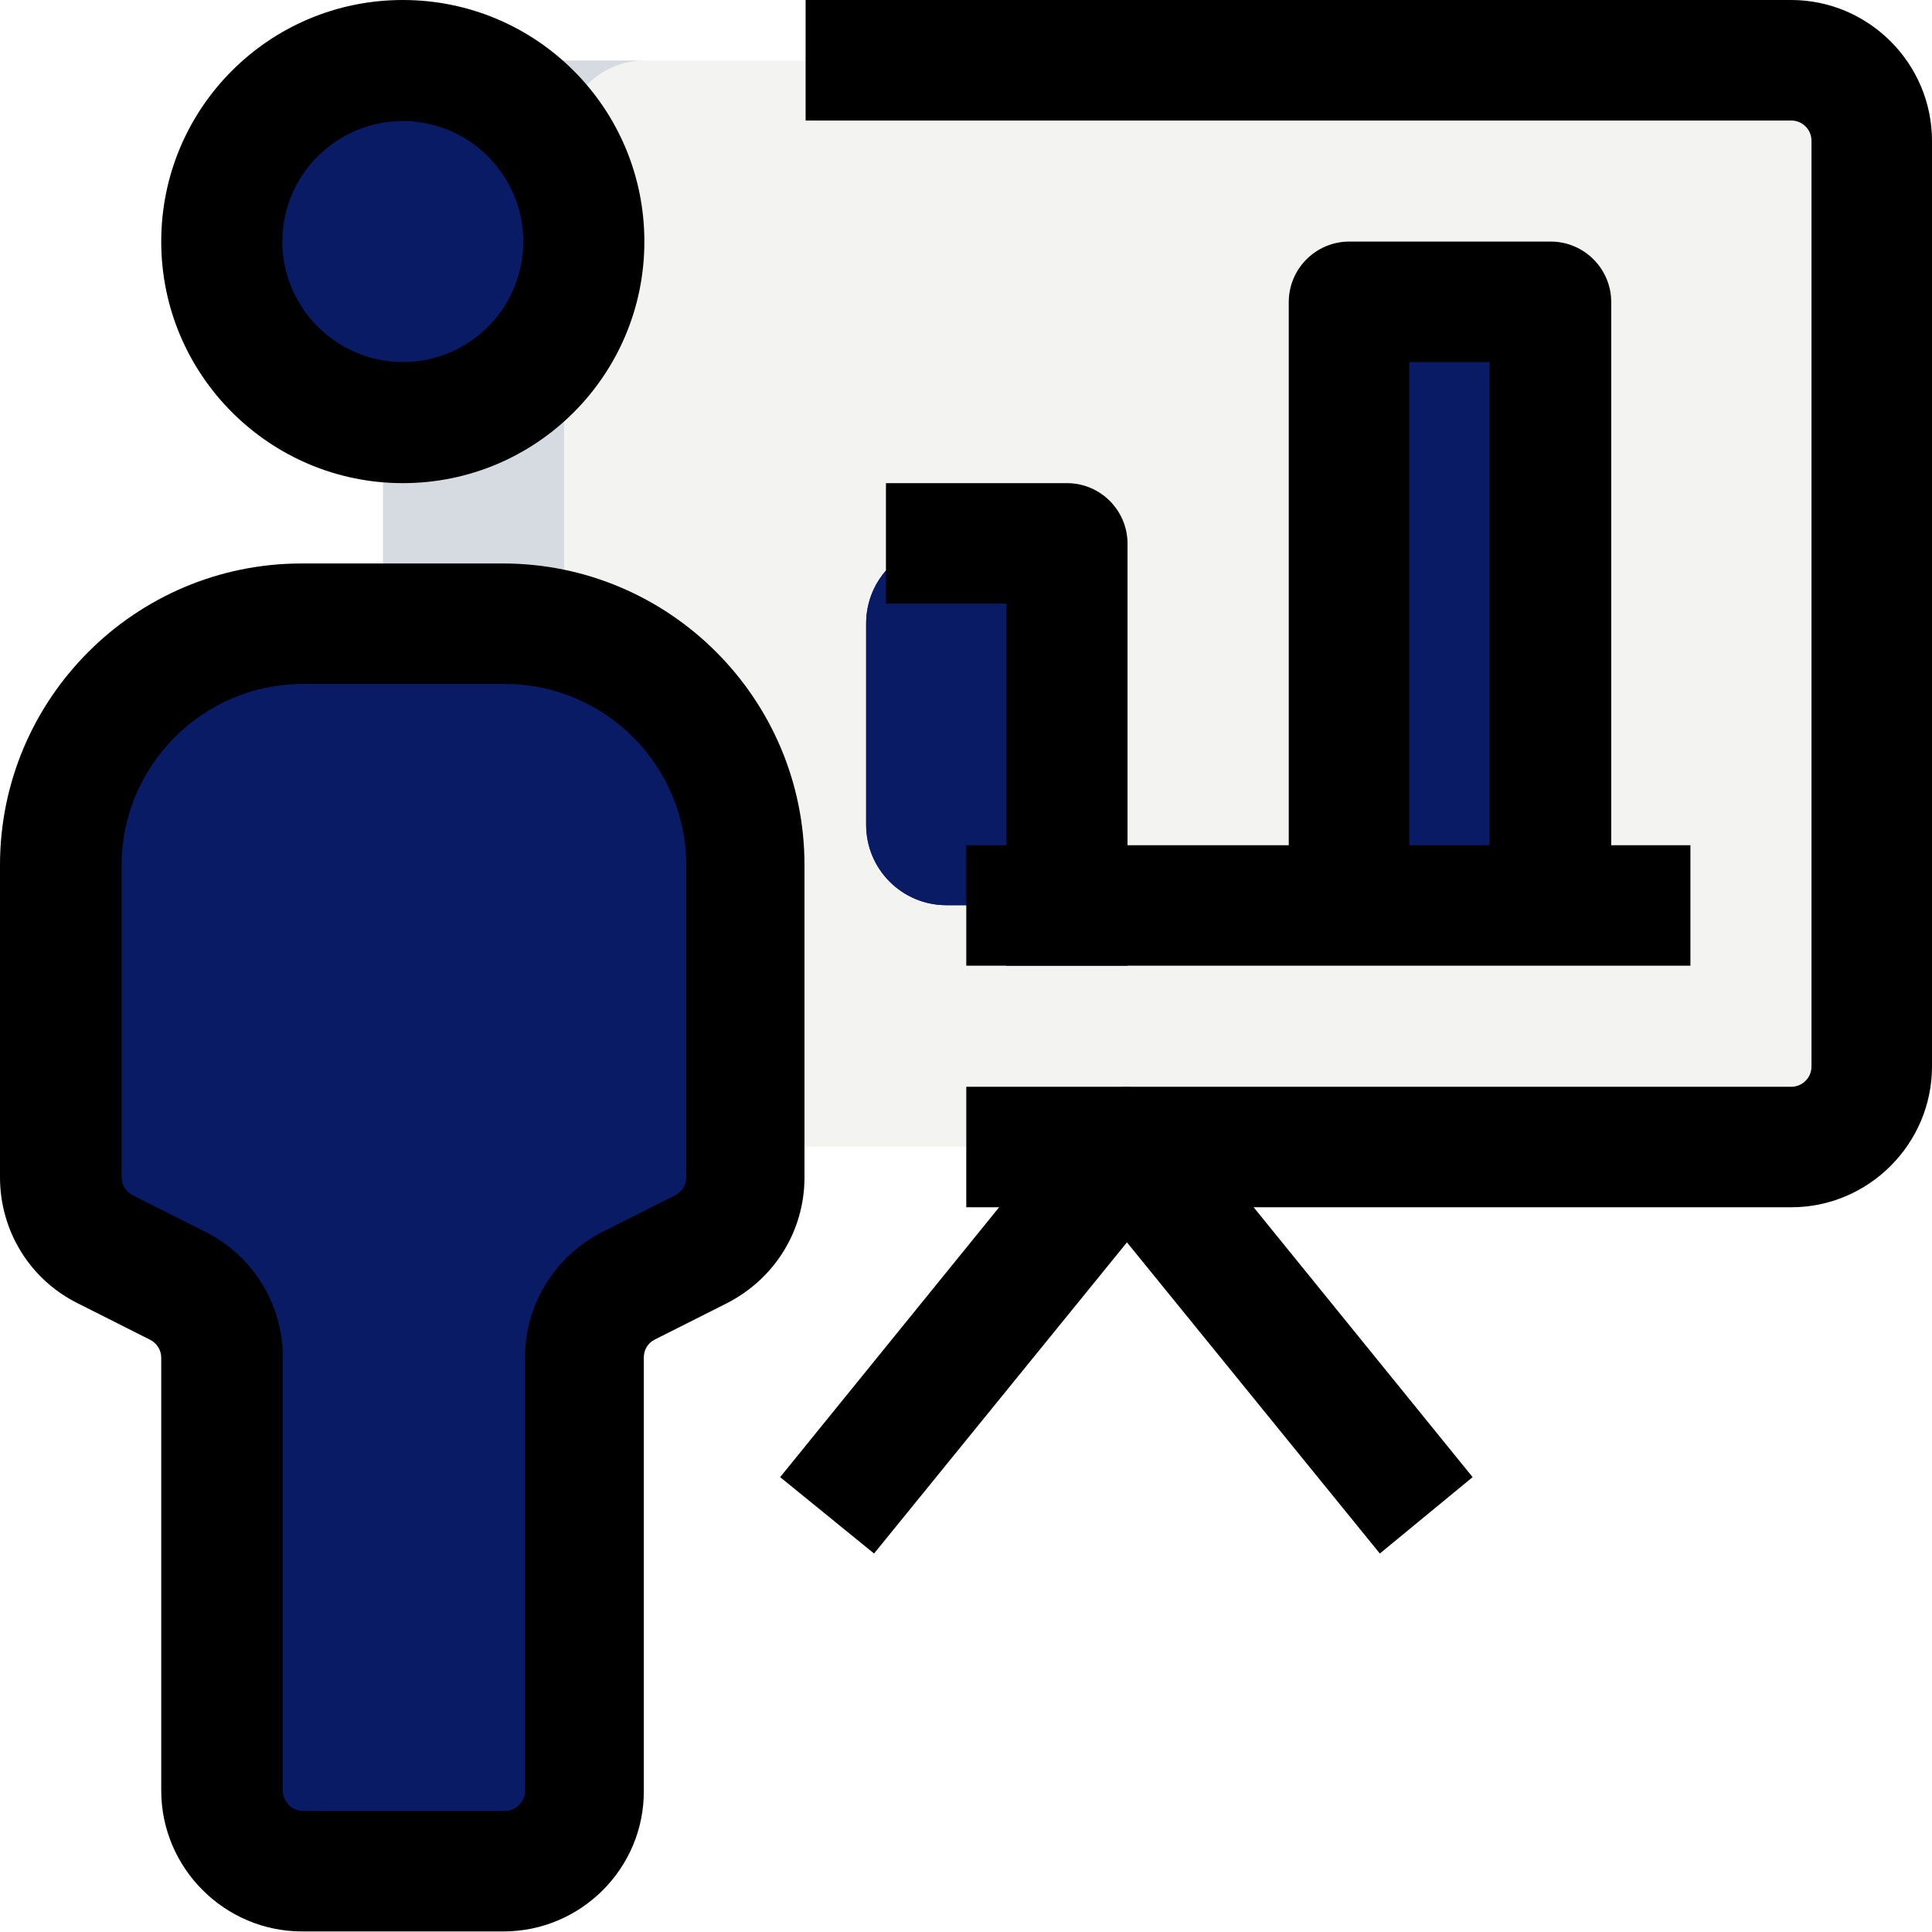
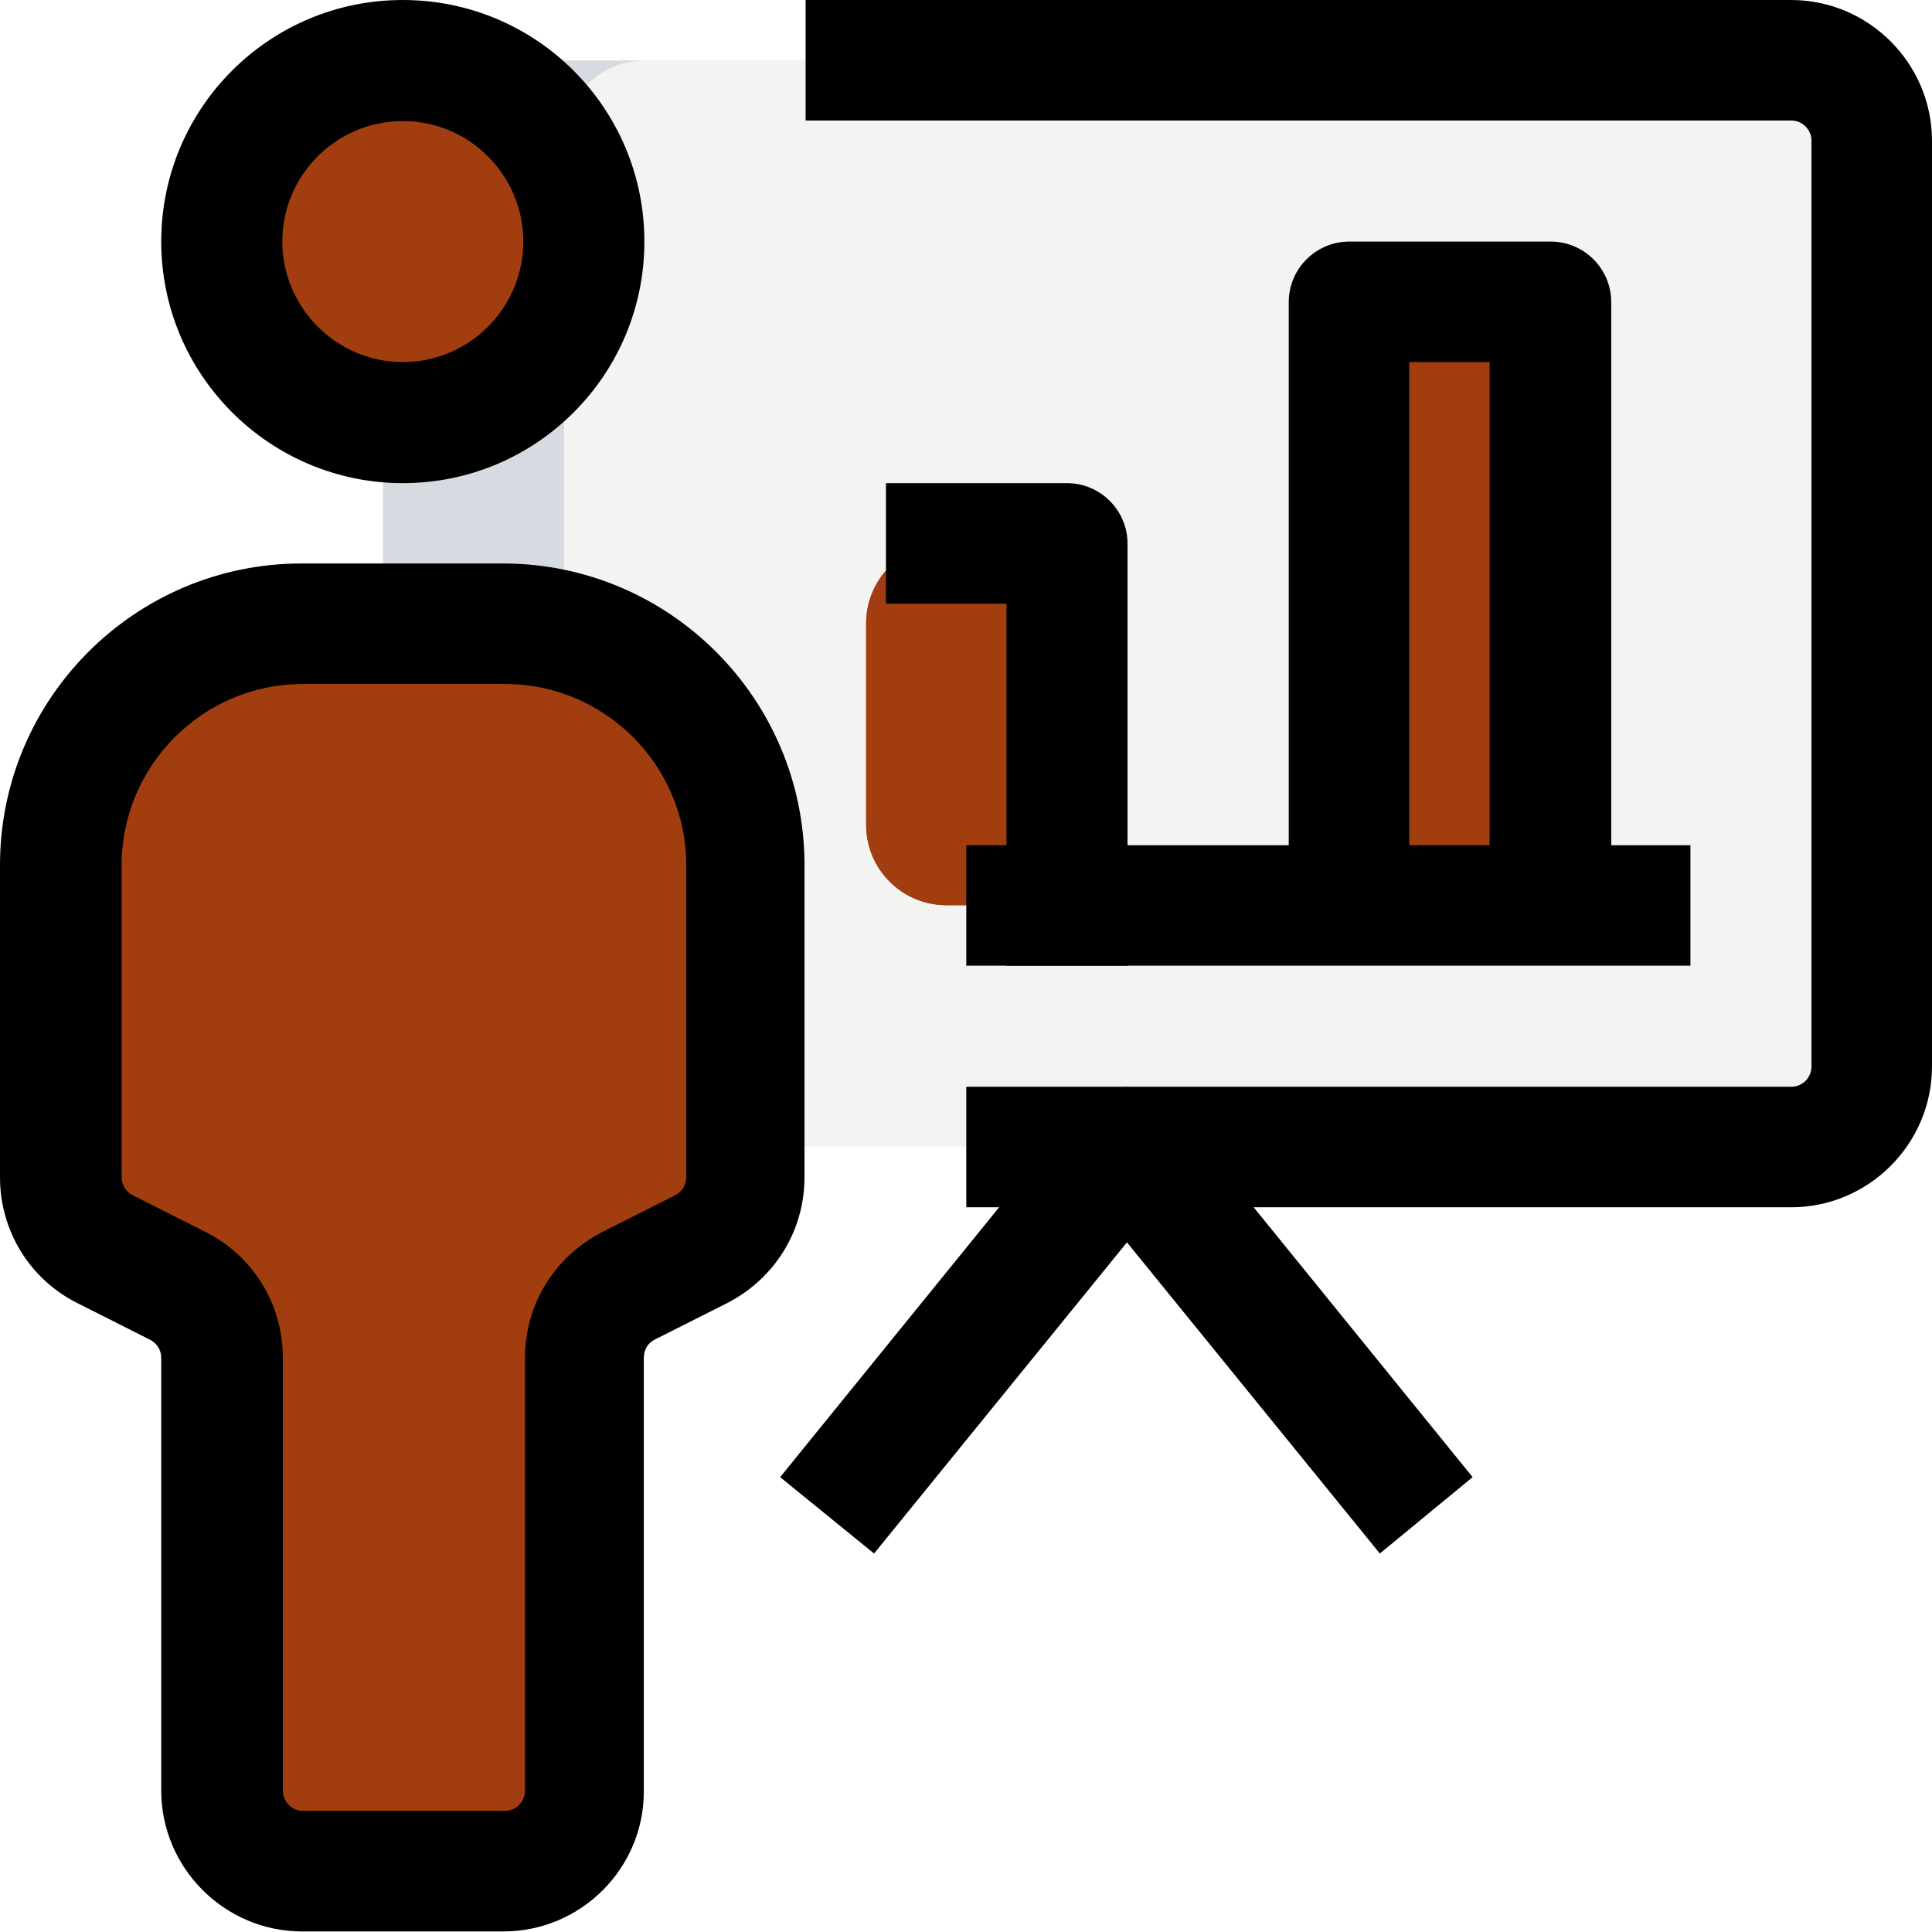
<svg xmlns="http://www.w3.org/2000/svg" width="341.5" height="341.4">
  <path fill="#f3f3f1" d="M81.9 10.7h234.7c7.9 0 14.2 6.4 14.2 14.2v163.6c0 7.9-6.4 14.2-14.2 14.2H81.9c-7.9 0-14.2-6.4-14.2-14.2V24.9c0-7.8 6.4-14.2 14.2-14.2z" />
-   <g fill="#091b65">
+   <g fill="#a23d10">
    <path d="M238.4 53.4H274v106.7h-35.6V53.4zm-64 106.6h-7.1c-7.9 0-14.2-6.4-14.2-14.2v-35.6c0-7.9 6.4-14.2 14.2-14.2h7.1c7.9 0 14.2 6.4 14.2 14.2v35.6c0 7.9-6.4 14.2-14.2 14.2z" />
    <circle cx="71.2" cy="42.7" r="32" />
    <path d="M10.8 152.9c0-23.6 19.1-42.7 42.7-42.7h35.6c23.6 0 42.7 19.1 42.7 42.7v55.2c0 5.4-3 10.3-7.9 12.7l-12.7 6.4c-4.8 2.4-7.9 7.3-7.9 12.7v76.5c0 7.9-6.4 14.2-14.2 14.2H53.5c-7.9 0-14.2-6.4-14.2-14.2v-76.5c0-5.4-3-10.3-7.9-12.7l-12.7-6.4c-4.8-2.4-7.9-7.3-7.9-12.7v-55.2z" />
  </g>
  <path fill="#d5dbe1" d="M99.7 57.3v54.4c-3.4-1-7-1.4-10.7-1.4H67.7V74.6c1.1.1 2.4.1 3.6.1 12.3 0 23-7 28.4-17.4zM77.6 11.4c1.3-.4 2.8-.7 4.3-.7h32c-7.8 0-14.2 6.4-14.2 14.2V28c-4.4-8.5-12.4-14.7-22.1-16.6z" />
-   <path fill="#091b65" d="M238.4 53.4h32v106.7h-32V53.4zM185 145.8v-35.6c0-2.4.7-4.5 1.8-6.5-2.4-4.5-7-7.7-12.4-7.7h-7.1c-7.9 0-14.2 6.4-14.2 14.2v35.6c0 7.9 6.4 14.2 14.2 14.2h7.1c5.5 0 10.1-3.2 12.4-7.7-1-2-1.8-4.1-1.8-6.5z" />
+   <path fill="#a23d10" d="M238.4 53.4h32v106.7h-32V53.4zM185 145.8v-35.6c0-2.4.7-4.5 1.8-6.5-2.4-4.5-7-7.7-12.4-7.7h-7.1c-7.9 0-14.2 6.4-14.2 14.2v35.6c0 7.9 6.4 14.2 14.2 14.2h7.1c5.5 0 10.1-3.2 12.4-7.7-1-2-1.8-4.1-1.8-6.5z" />
  <path d="M199.2 170.7h-21.3v-64h-21.3V85.4h32c5.9 0 10.7 4.8 10.7 10.7v74.6h-.1z" />
  <path d="M170.8 149.4h128v21.3h-128v-21.3zm-99.6-64c-23.5 0-42.7-19.1-42.7-42.7S47.6 0 71.2 0s42.7 19.1 42.7 42.7-19.1 42.7-42.7 42.7zm0-64c-11.8 0-21.3 9.6-21.3 21.3S59.5 64 71.2 64c11.8 0 21.3-9.6 21.3-21.3S83 21.4 71.2 21.4zm17.8 320H53.4c-13.7 0-24.9-11.2-24.9-24.9V240c0-1.4-.8-2.6-2-3.2l-12.7-6.4C5.3 226.2 0 217.6 0 208.1v-55.2c0-29.4 23.9-53.3 53.3-53.3h35.6c29.4 0 53.3 23.9 53.3 53.3v55.2c0 9.5-5.3 18-13.8 22.3l-12.7 6.4c-1.2.6-1.9 1.8-1.9 3.2v76.5c.1 13.7-11.1 24.9-24.8 24.9zM53.5 120.9c-17.6 0-32 14.4-32 32v55.2c0 1.4.8 2.6 2 3.2l12.7 6.4C44.7 221.9 50 230.5 50 240v76.5c0 2 1.6 3.6 3.6 3.6h35.6c2 0 3.6-1.6 3.6-3.6V240c0-9.5 5.3-18 13.8-22.3l12.7-6.4c1.2-.6 2-1.8 2-3.2v-55.2c0-17.6-14.4-32-32-32H53.5zm263.1 92.5H170.8v-21.3h145.8c2 0 3.6-1.6 3.6-3.6V24.9c0-2-1.6-3.6-3.6-3.6H142.4V0h174.2c13.7 0 24.9 11.2 24.9 24.9v163.6c0 13.7-11.2 24.9-24.9 24.9z" />
  <path d="m243.9 274.6-44.7-55-44.7 55-16.6-13.5 52.9-65.2c4.1-5 12.5-5 16.6 0l52.9 65.2-16.4 13.5zM284.6 160h-21.3V64h-14.2v96h-21.3V53.4c0-5.9 4.8-10.7 10.7-10.7h35.6c5.9 0 10.7 4.8 10.7 10.7V160h-.2z" />
</svg>
